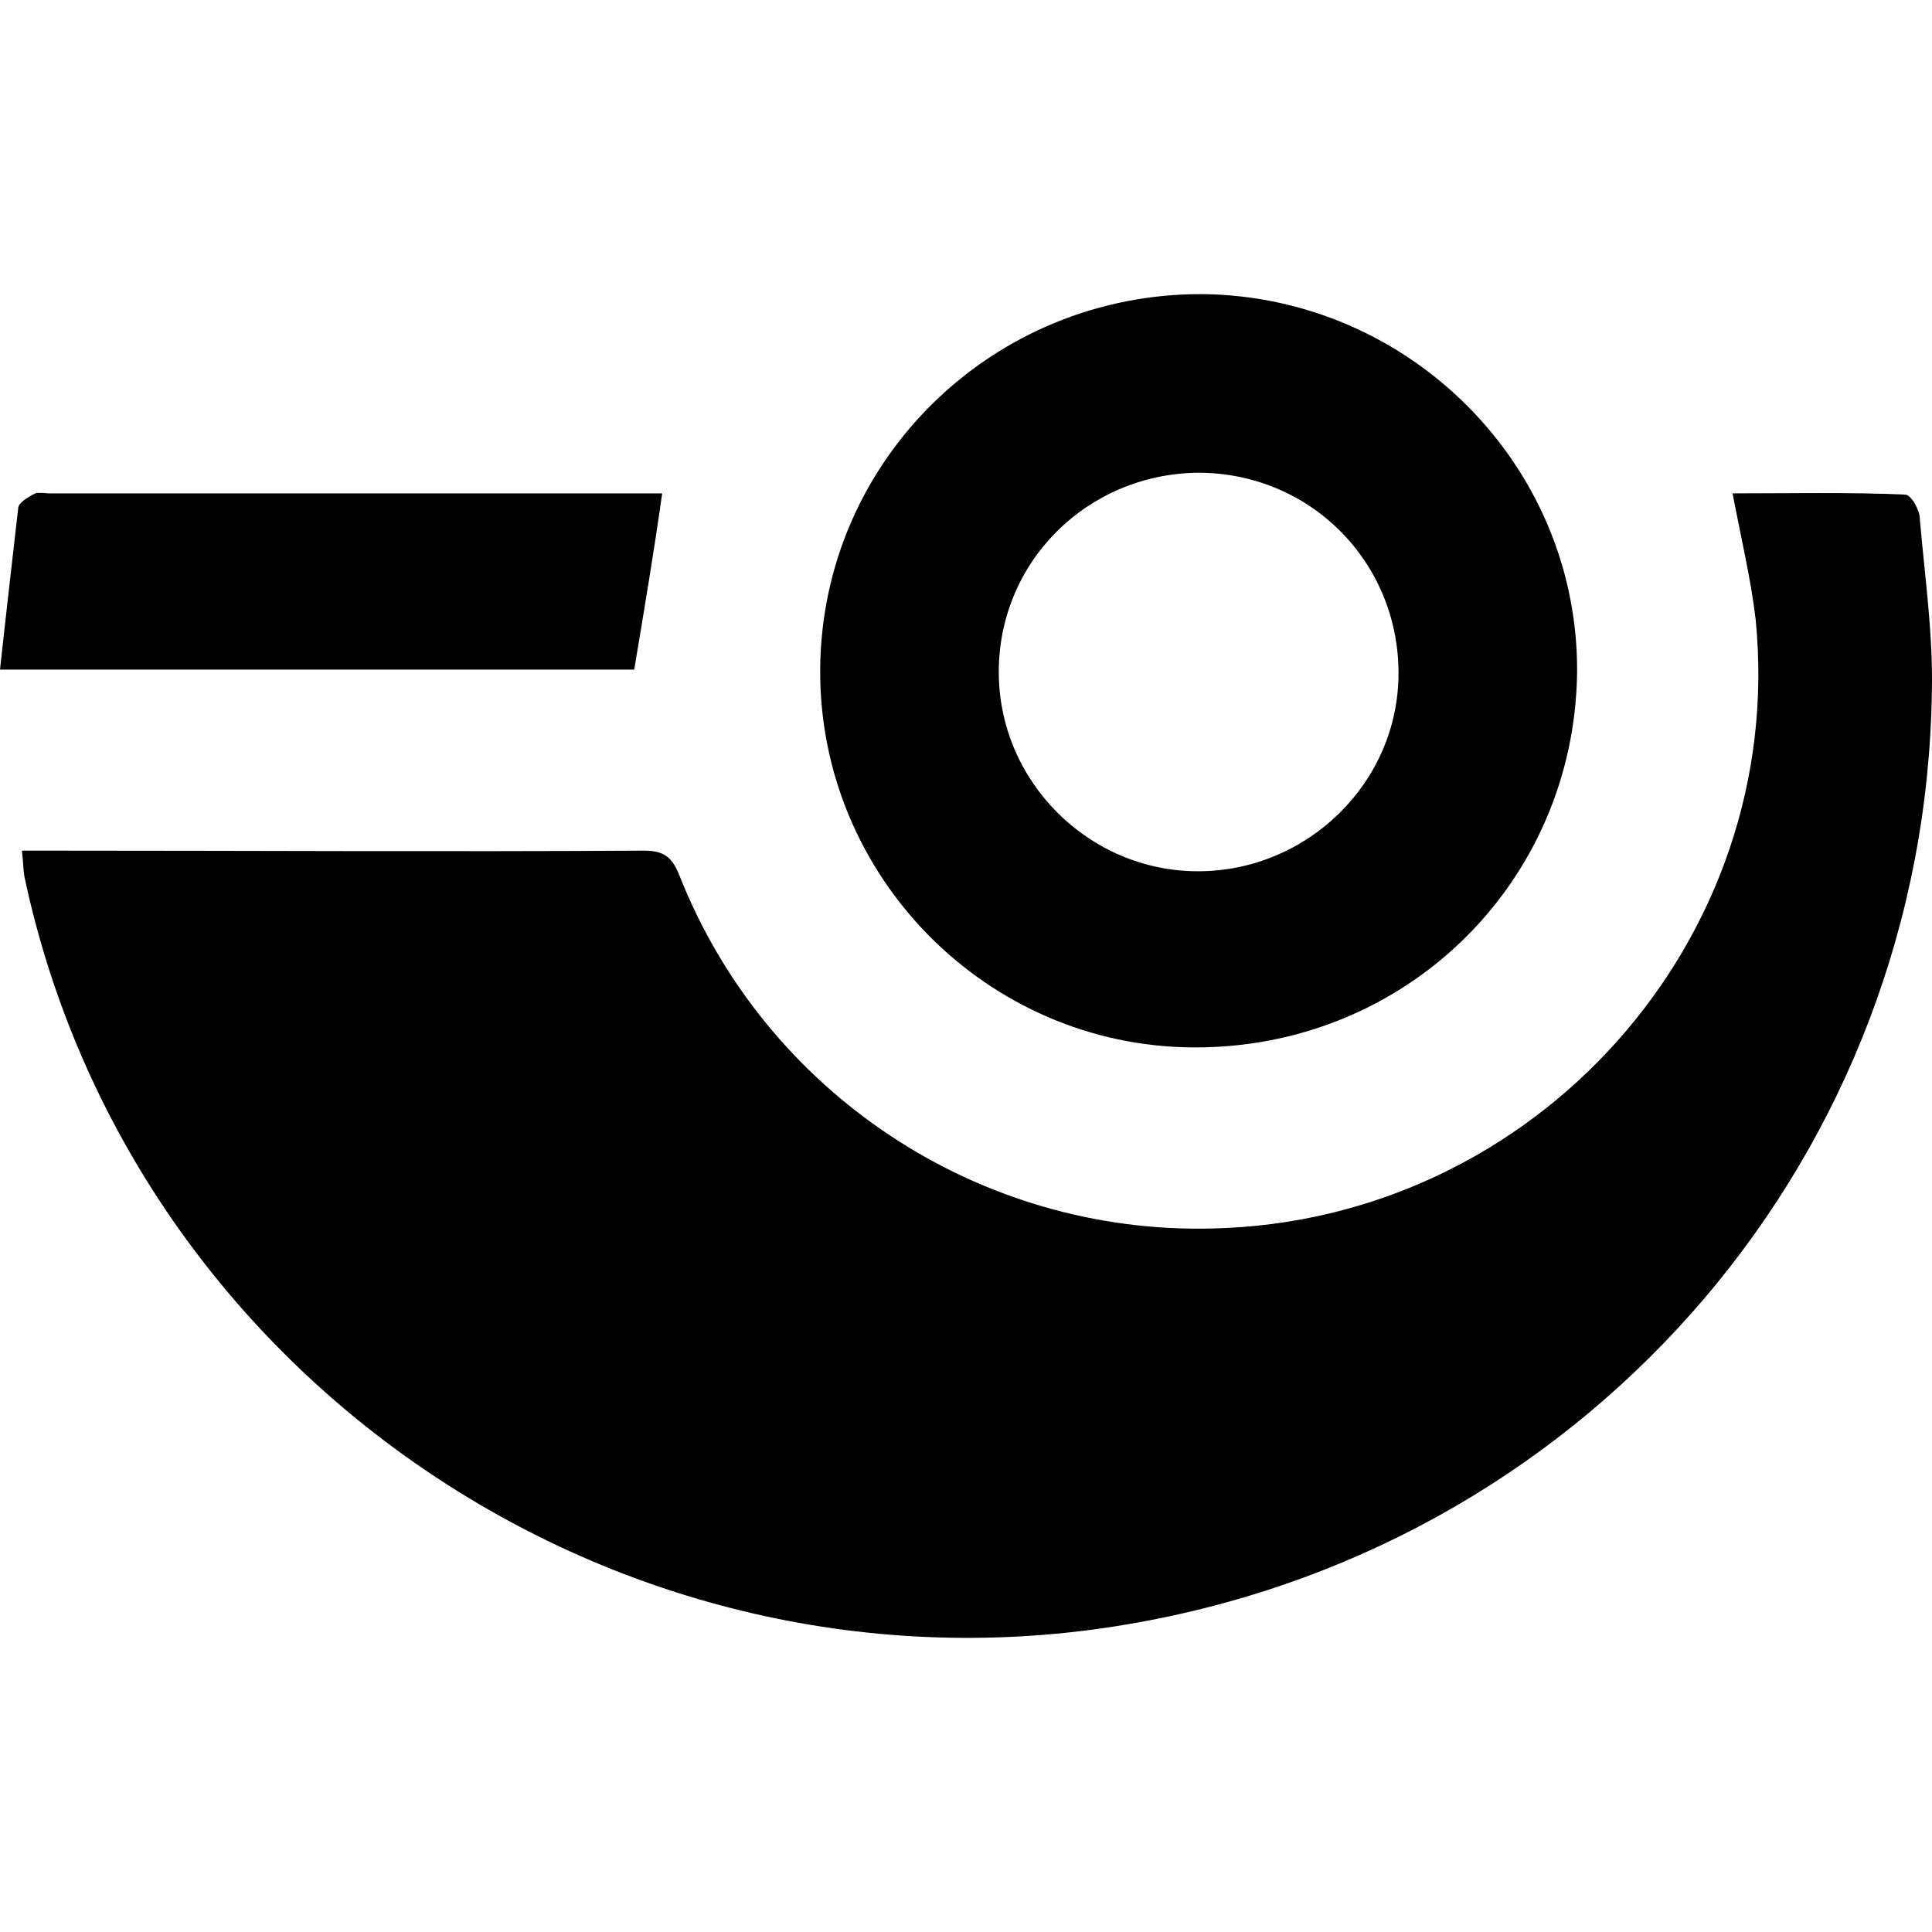
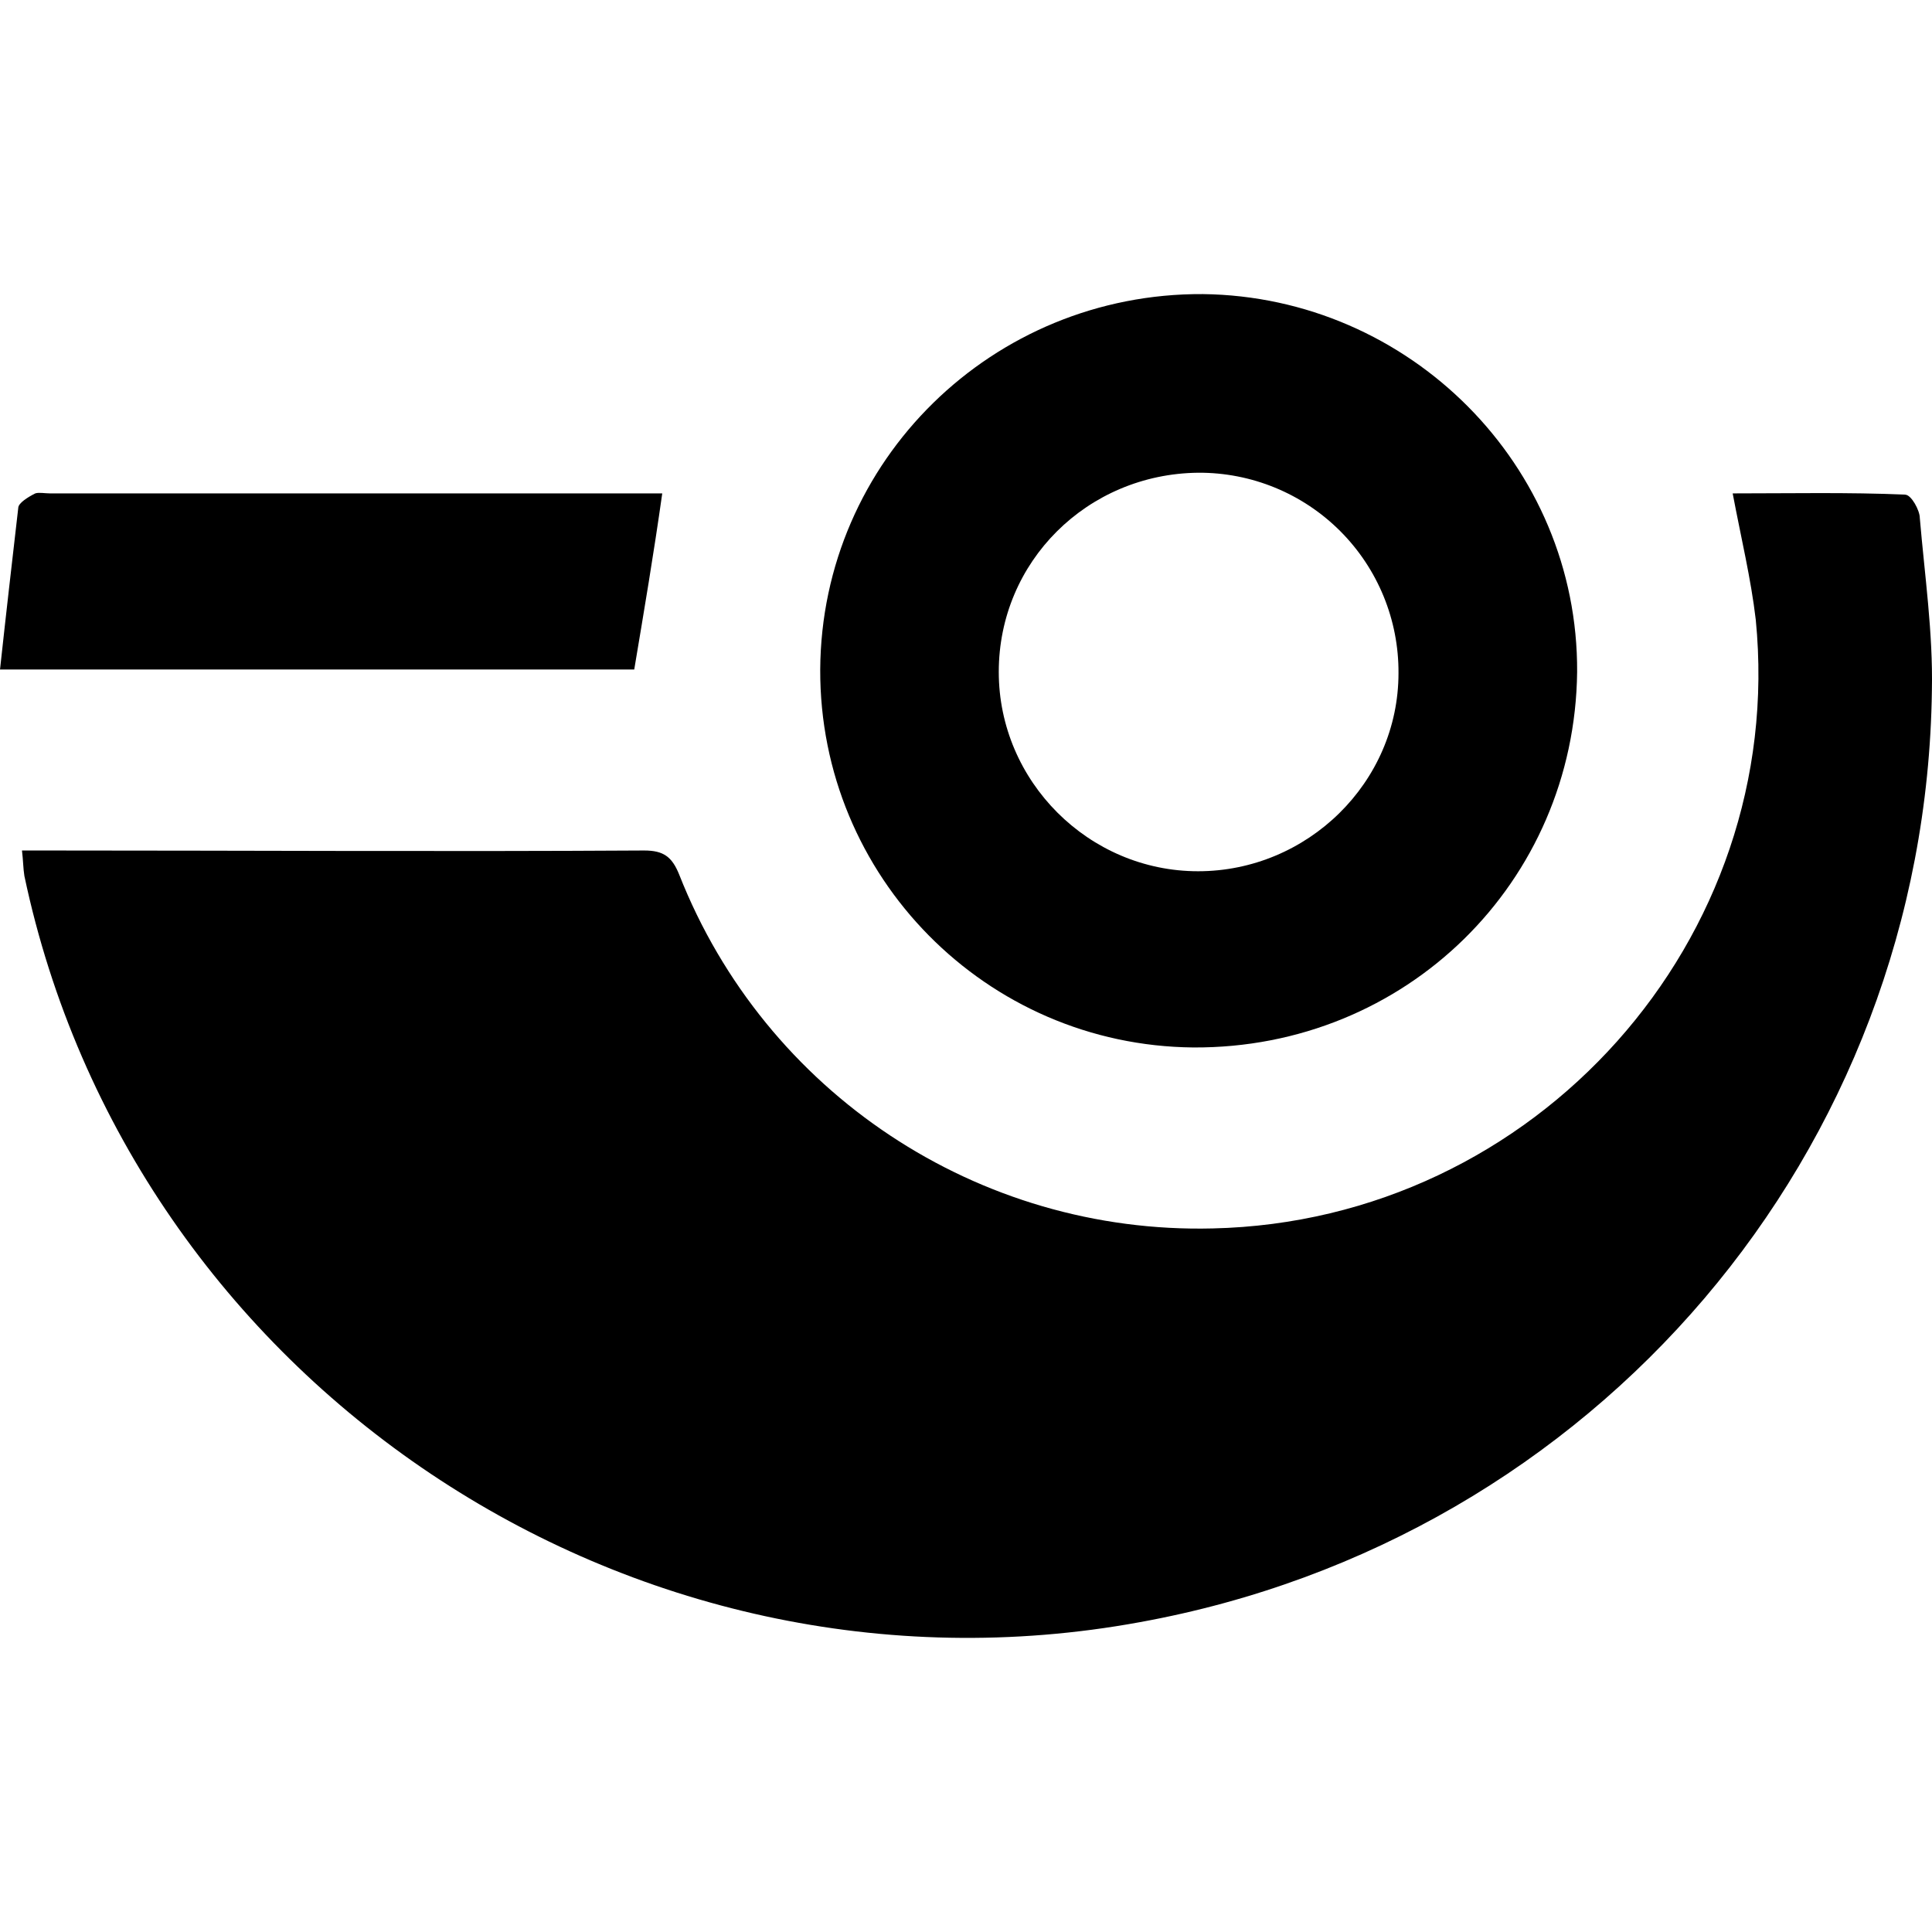
- <svg xmlns="http://www.w3.org/2000/svg" width="100" height="100" class="w-full h-full" viewBox="0 0 100 100">
-   <g id="isotipo-correo-argentino" fill="#000" transform="matrix(2.376852, 0, 0, 2.376852, -93.20114, -111.4334)">
-     <path id="path4586" d="m 80.699,57.653 c -1.243,-0.053 -2.487,-0.026 -3.757,-0.026 0.185,0.979 0.397,1.852 0.503,2.752 0.688,6.958 -4.789,13.097 -11.827,13.256 -5.08,0.132 -9.737,-2.937 -11.615,-7.699 -0.159,-0.397 -0.344,-0.529 -0.767,-0.529 -4.339,0.026 -8.652,0 -12.991,0 -0.159,0 -0.344,0 -0.556,0 0.027,0.212 0.027,0.397 0.053,0.556 2.328,11.007 13.176,18.283 24.289,16.245 9.922,-1.799 17.118,-10.239 17.251,-20.294 0.026,-1.243 -0.159,-2.513 -0.265,-3.757 0,-0.159 -0.185,-0.503 -0.318,-0.503 z" />
-     <path id="path4588" d="m 65.195,69.692 c 4.63,0.026 8.308,-3.598 8.361,-8.176 0.026,-4.498 -3.651,-8.176 -8.149,-8.228 -4.577,-0.026 -8.308,3.625 -8.334,8.176 -0.026,4.498 3.625,8.202 8.122,8.228 z m 0.106,-12.515 c 2.434,0 4.366,1.931 4.366,4.366 0,2.381 -1.984,4.313 -4.366,4.313 -2.381,0 -4.339,-1.958 -4.339,-4.339 0,-2.408 1.931,-4.313 4.339,-4.34 z" />
-     <path id="path4602" d="m 53.632,57.627 c -0.159,0 -0.344,0 -0.556,0 -4.26,0 -8.52,0 -12.779,0 -0.106,0 -0.238,-0.026 -0.318,0 -0.159,0.079 -0.37,0.212 -0.37,0.318 -0.132,1.164 -0.265,2.302 -0.397,3.519 4.71,0 9.26,0 13.811,0 0.212,-1.27 0.423,-2.514 0.609,-3.837 z" />
-   </g>
-   <style>@media (prefers-color-scheme:light){:root{filter:none}}@media (prefers-color-scheme:dark){:root{filter:invert(100%)}}</style>
+ <svg xmlns="http://www.w3.org/2000/svg" viewBox="0 0 50 50" width="50" height="50">
+   <path d="M42.861 30.62c-.661-.028-1.321-.014-1.996-.014.098.519.211.984.267 1.461.365 3.696-2.544 6.956-6.281 7.04a6.46 6.46 0 0 1-6.169-4.09c-.084-.21-.183-.281-.407-.281-2.305.014-4.595 0-6.9 0h-.295c.014.113.014.211.028.295 1.236 5.848 6.997 9.712 12.899 8.63 5.269-.955 9.092-5.438 9.162-10.778.014-.661-.084-1.335-.14-1.995 0-.084-.098-.267-.169-.267" class="st3" style="fill:#000;stroke-width:.265" transform="translate(-46.602 -55.718)scale(2.2377)" />
+   <path d="M34.626 37.014c2.459.014 4.412-1.911 4.44-4.342.014-2.389-1.939-4.342-4.328-4.371-2.431-.014-4.412 1.925-4.426 4.342a4.355 4.355 0 0 0 4.314 4.371m.056-6.647A2.303 2.303 0 0 1 37 32.685c0 1.265-1.054 2.291-2.318 2.291s-2.305-1.04-2.305-2.305c0-1.278 1.026-2.29 2.305-2.304m-6.197.239h-7.083c-.056 0-.126-.014-.168 0-.084.042-.197.112-.197.168-.071.618-.141 1.223-.211 1.869h7.335c.113-.675.225-1.335.324-2.037" class="st3" style="fill:#000;stroke-width:.265" transform="translate(-46.602 -55.718)scale(2.2377)" />
+   <style>@media (prefers-color-scheme: light) { :root { filter: none; } }
+ @media (prefers-color-scheme: dark) { :root { filter: invert(100%); } }
+ </style>
</svg>
